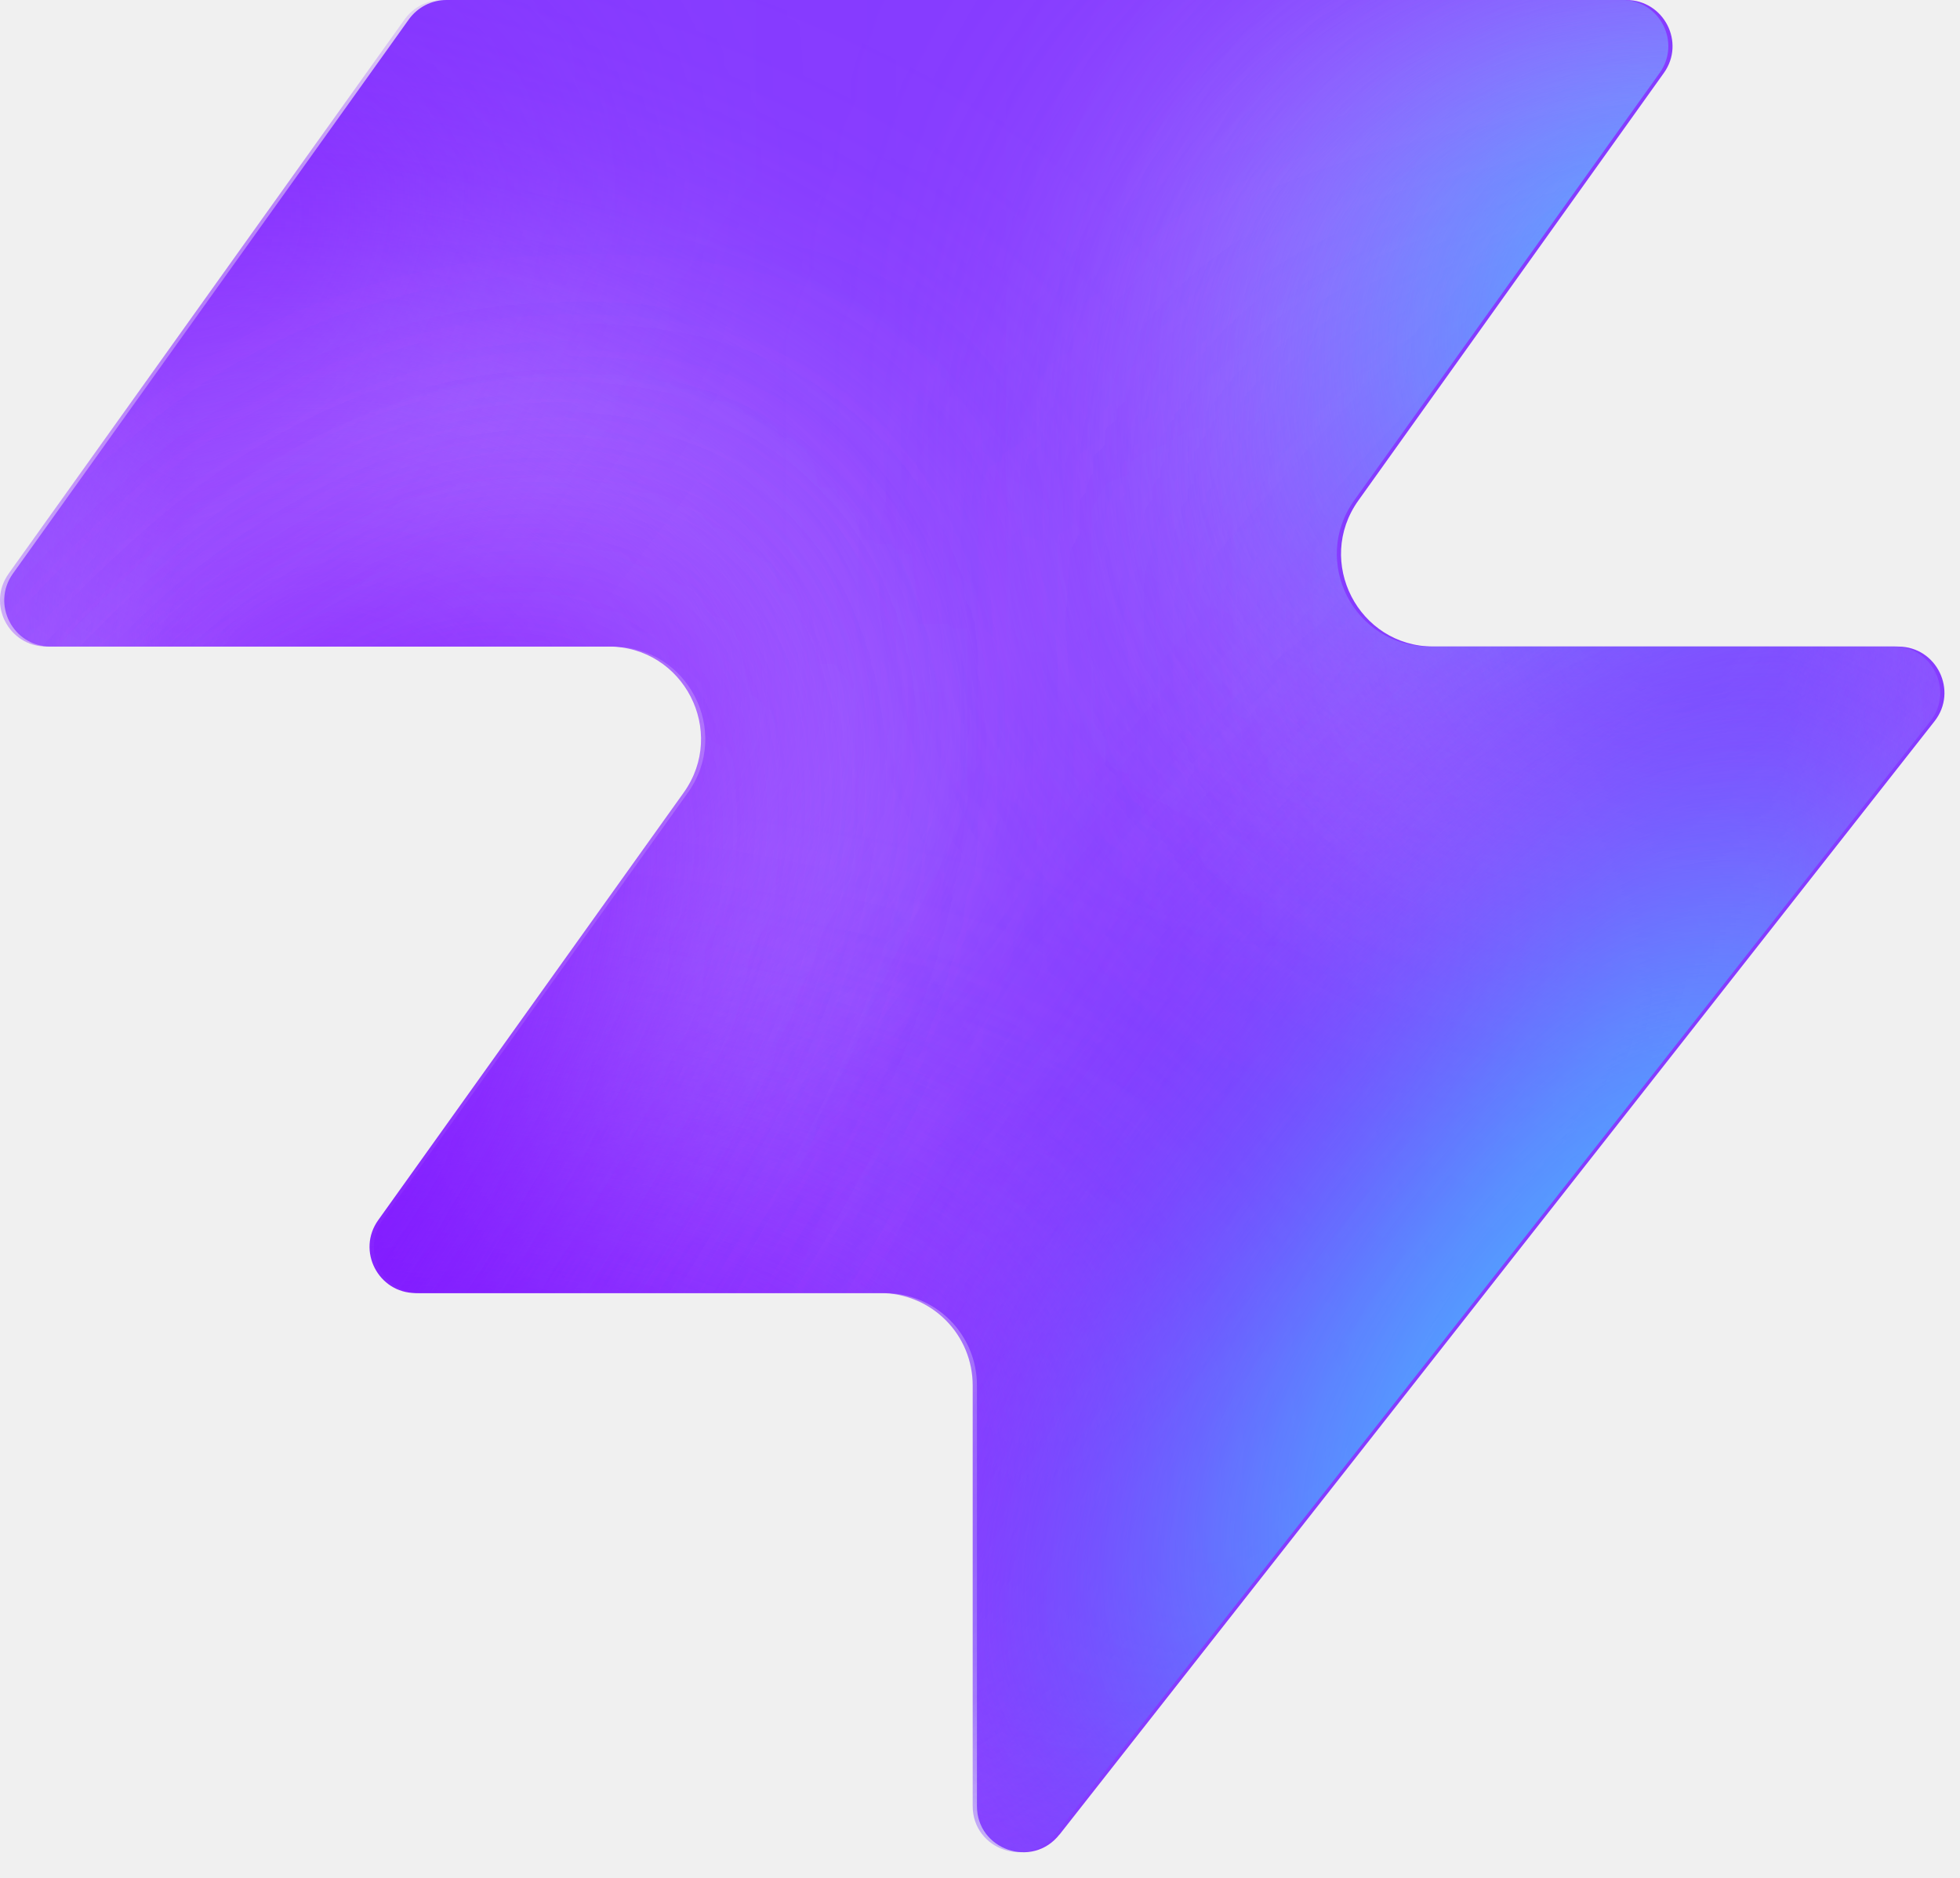
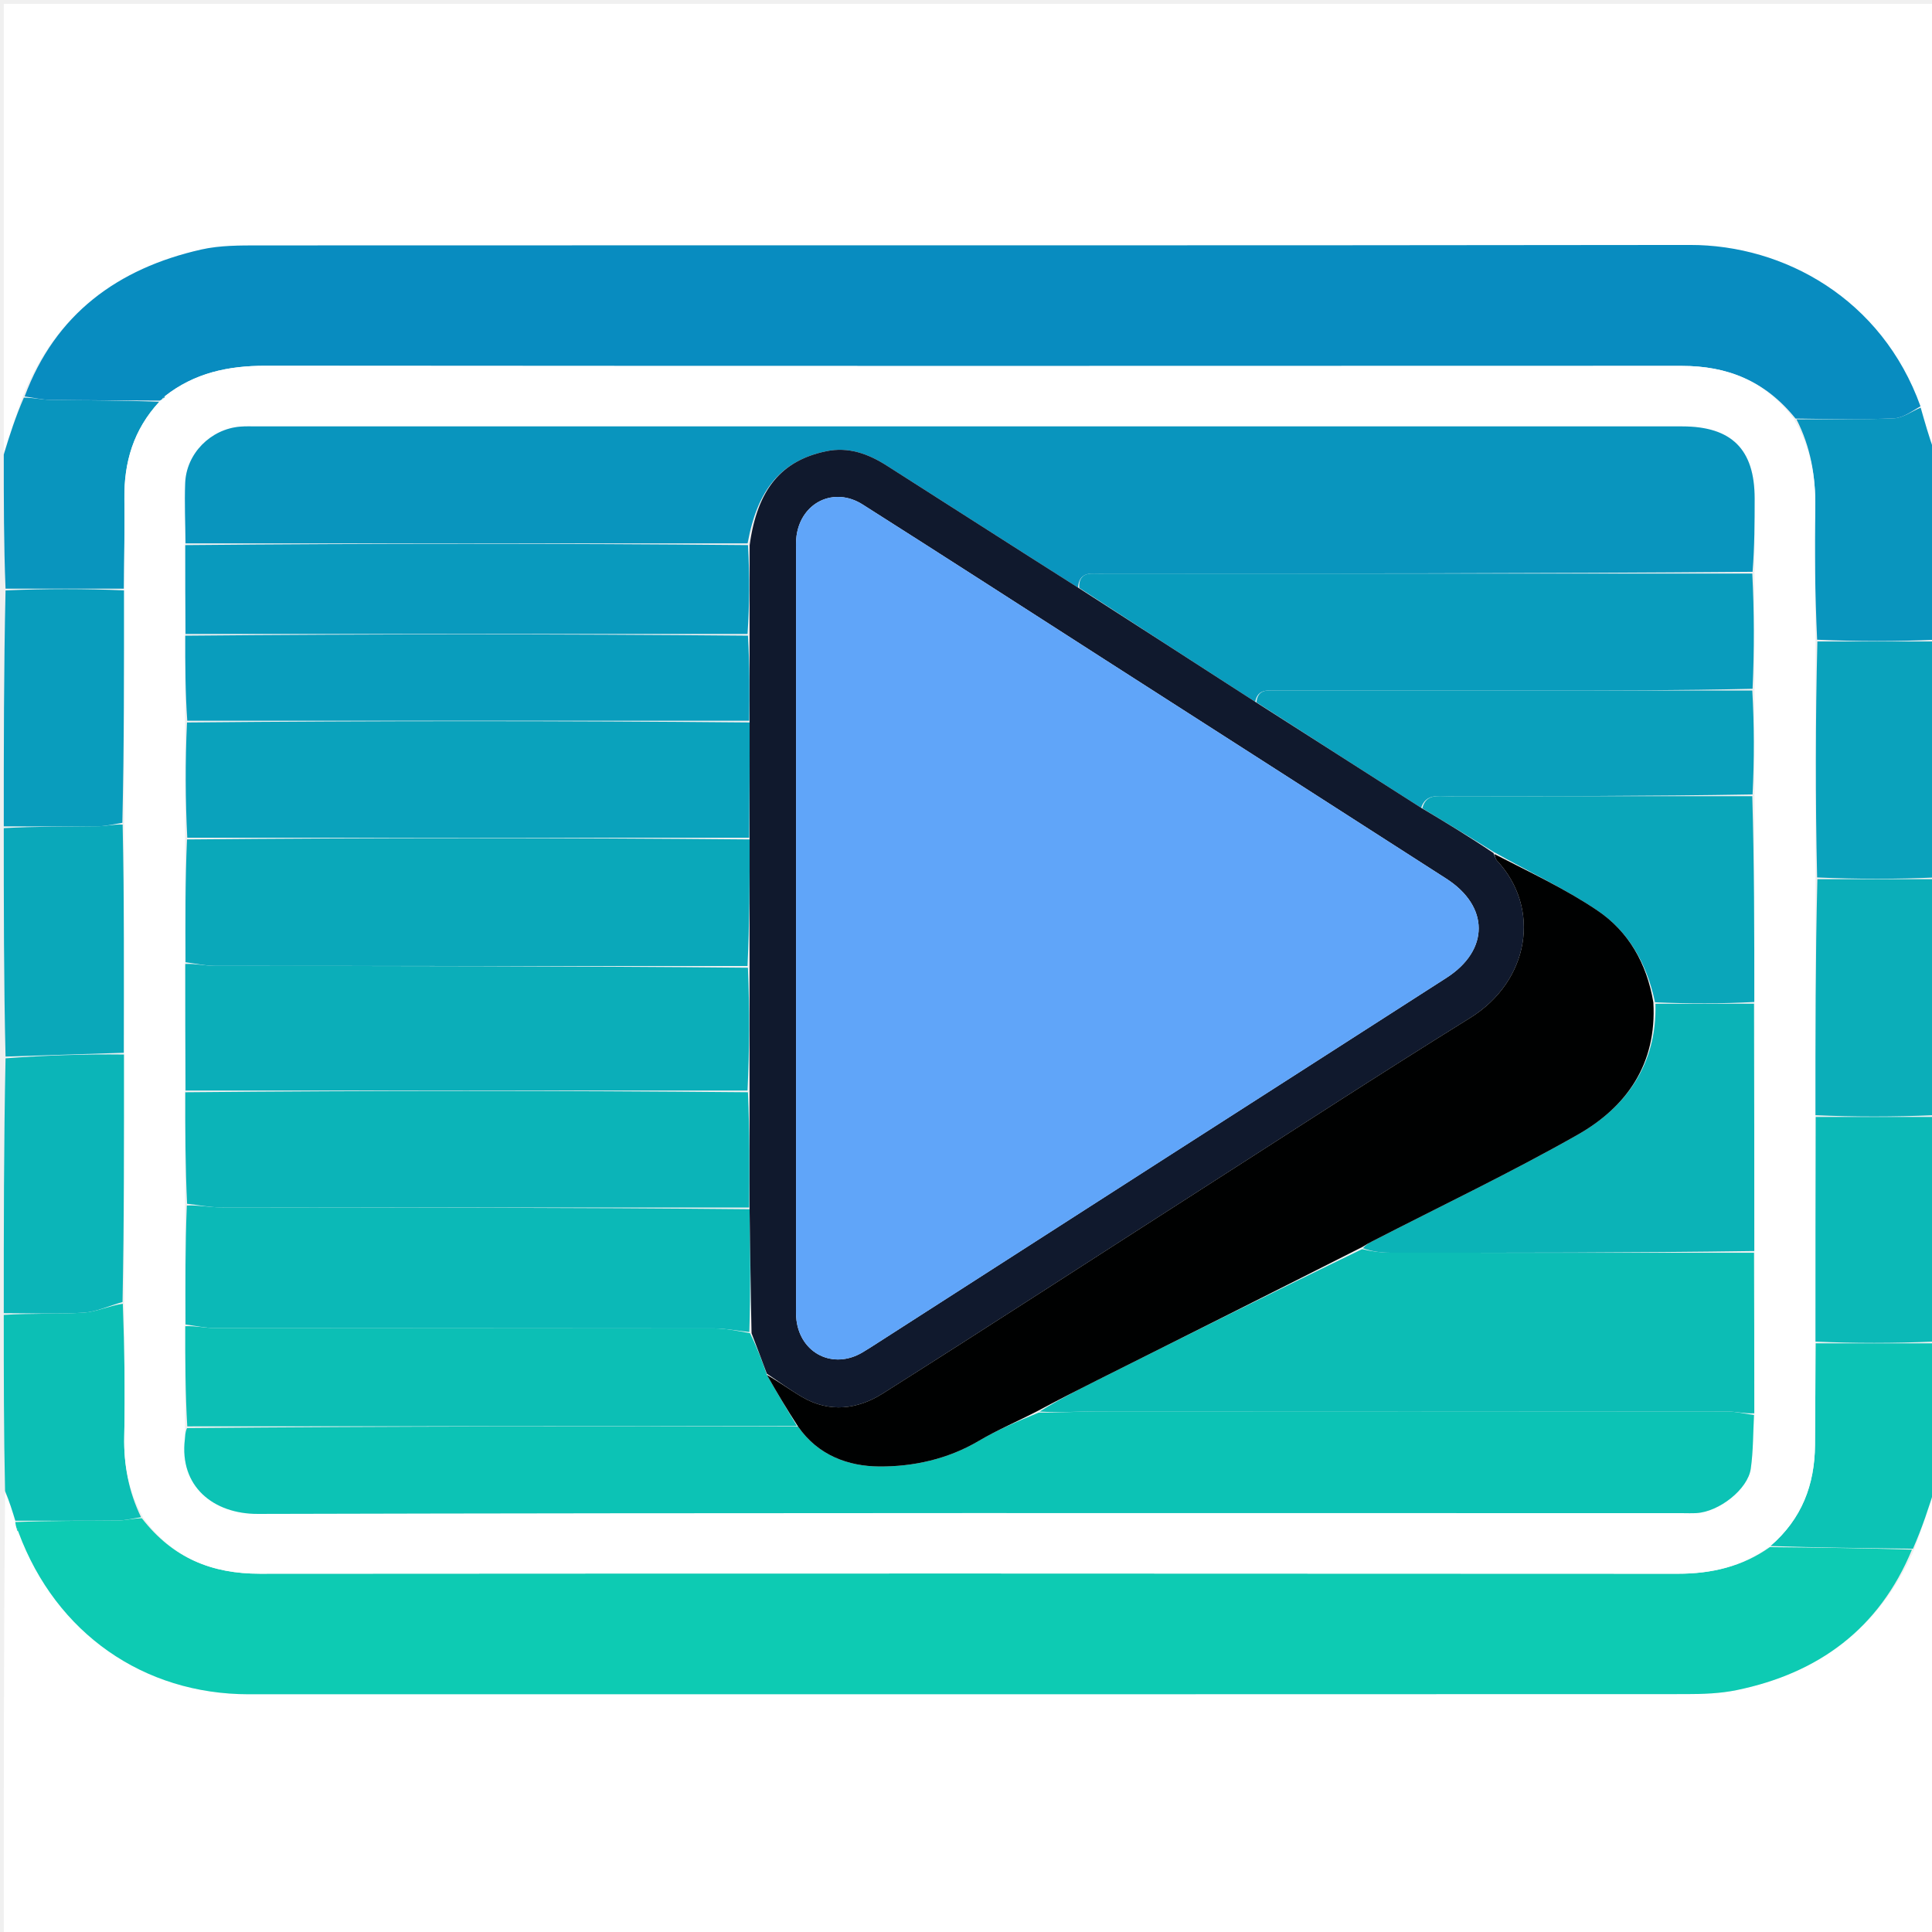
- <svg xmlns="http://www.w3.org/2000/svg" width="48" height="46" fill="none" viewBox="0 0 48 46">
-   <path fill="#863bff" d="M25.946 44.938c-.664.845-2.021.375-2.021-.698V33.937a2.26 2.26 0 0 0-2.262-2.262H10.287c-.92 0-1.456-1.04-.92-1.788l7.48-10.471c1.07-1.497 0-3.578-1.842-3.578H1.237c-.92 0-1.456-1.04-.92-1.788L10.013.474c.214-.297.556-.474.92-.474h28.894c.92 0 1.456 1.04.92 1.788l-7.48 10.471c-1.07 1.498 0 3.579 1.842 3.579h11.377c.943 0 1.473 1.088.89 1.83L25.947 44.94z" style="fill:#863bff;fill:color(display-p3 .525 .23 1);fill-opacity:1" />
-   <mask id="a" width="48" height="46" x="0" y="0" maskUnits="userSpaceOnUse" style="mask-type:alpha">
-     <path fill="#000" d="M25.842 44.938c-.664.844-2.021.375-2.021-.698V33.937a2.26 2.26 0 0 0-2.262-2.262H10.183c-.92 0-1.456-1.04-.92-1.788l7.48-10.471c1.07-1.498 0-3.579-1.842-3.579H1.133c-.92 0-1.456-1.04-.92-1.787L9.91.473c.214-.297.556-.474.92-.474h28.894c.92 0 1.456 1.04.92 1.788l-7.48 10.471c-1.07 1.498 0 3.578 1.842 3.578h11.377c.943 0 1.473 1.088.89 1.832L25.843 44.94z" style="fill:#000;fill-opacity:1" />
-   </mask>
-   <g mask="url(#a)">
-     <g filter="url(#b)">
-       <ellipse cx="5.508" cy="14.704" fill="#ede6ff" rx="5.508" ry="14.704" style="fill:#ede6ff;fill:color(display-p3 .927 .903 1);fill-opacity:1" transform="matrix(.00324 1 1 -.00324 -4.47 31.516)" />
-     </g>
-     <g filter="url(#c)">
-       <ellipse cx="10.399" cy="29.851" fill="#ede6ff" rx="10.399" ry="29.851" style="fill:#ede6ff;fill:color(display-p3 .927 .903 1);fill-opacity:1" transform="matrix(.00324 1 1 -.00324 -39.328 7.883)" />
-     </g>
-     <g filter="url(#d)">
-       <ellipse cx="5.508" cy="30.487" fill="#7e14ff" rx="5.508" ry="30.487" style="fill:#7e14ff;fill:color(display-p3 .492 .077 1);fill-opacity:1" transform="rotate(89.814 -25.913 -14.639)scale(1 -1)" />
-     </g>
-     <g filter="url(#e)">
-       <ellipse cx="5.508" cy="30.599" fill="#7e14ff" rx="5.508" ry="30.599" style="fill:#7e14ff;fill:color(display-p3 .492 .077 1);fill-opacity:1" transform="rotate(89.814 -32.644 -3.334)scale(1 -1)" />
-     </g>
-     <g filter="url(#f)">
-       <ellipse cx="5.508" cy="30.599" fill="#7e14ff" rx="5.508" ry="30.599" style="fill:#7e14ff;fill:color(display-p3 .492 .077 1);fill-opacity:1" transform="matrix(.00324 1 1 -.00324 -34.34 30.47)" />
-     </g>
-     <g filter="url(#g)">
-       <ellipse cx="14.072" cy="22.078" fill="#ede6ff" rx="14.072" ry="22.078" style="fill:#ede6ff;fill:color(display-p3 .927 .903 1);fill-opacity:1" transform="rotate(93.35 24.506 48.493)scale(-1 1)" />
-     </g>
-     <g filter="url(#h)">
-       <ellipse cx="3.47" cy="21.501" fill="#7e14ff" rx="3.47" ry="21.501" style="fill:#7e14ff;fill:color(display-p3 .492 .077 1);fill-opacity:1" transform="rotate(89.009 28.708 47.59)scale(-1 1)" />
-     </g>
-     <g filter="url(#i)">
-       <ellipse cx="3.47" cy="21.501" fill="#7e14ff" rx="3.47" ry="21.501" style="fill:#7e14ff;fill:color(display-p3 .492 .077 1);fill-opacity:1" transform="rotate(89.009 28.708 47.59)scale(-1 1)" />
-     </g>
-     <g filter="url(#j)">
-       <ellipse cx=".387" cy="8.972" fill="#7e14ff" rx="4.407" ry="29.108" style="fill:#7e14ff;fill:color(display-p3 .492 .077 1);fill-opacity:1" transform="rotate(39.51 .387 8.972)" />
-     </g>
-     <g filter="url(#k)">
-       <ellipse cx="47.523" cy="-6.092" fill="#7e14ff" rx="4.407" ry="29.108" style="fill:#7e14ff;fill:color(display-p3 .492 .077 1);fill-opacity:1" transform="rotate(37.892 47.523 -6.092)" />
-     </g>
-     <g filter="url(#l)">
-       <ellipse cx="41.412" cy="6.333" fill="#47bfff" rx="5.971" ry="9.665" style="fill:#47bfff;fill:color(display-p3 .28 .748 1);fill-opacity:1" transform="rotate(37.892 41.412 6.333)" />
-     </g>
-     <g filter="url(#m)">
-       <ellipse cx="-1.879" cy="38.332" fill="#7e14ff" rx="4.407" ry="29.108" style="fill:#7e14ff;fill:color(display-p3 .492 .077 1);fill-opacity:1" transform="rotate(37.892 -1.88 38.332)" />
-     </g>
-     <g filter="url(#n)">
-       <ellipse cx="-1.879" cy="38.332" fill="#7e14ff" rx="4.407" ry="29.108" style="fill:#7e14ff;fill:color(display-p3 .492 .077 1);fill-opacity:1" transform="rotate(37.892 -1.88 38.332)" />
-     </g>
-     <g filter="url(#o)">
-       <ellipse cx="35.651" cy="29.907" fill="#7e14ff" rx="4.407" ry="29.108" style="fill:#7e14ff;fill:color(display-p3 .492 .077 1);fill-opacity:1" transform="rotate(37.892 35.651 29.907)" />
-     </g>
-     <g filter="url(#p)">
-       <ellipse cx="38.418" cy="32.4" fill="#47bfff" rx="5.971" ry="15.297" style="fill:#47bfff;fill:color(display-p3 .28 .748 1);fill-opacity:1" transform="rotate(37.892 38.418 32.4)" />
-     </g>
-   </g>
-   <defs>
-     <filter id="b" width="60.045" height="41.654" x="-19.77" y="16.149" color-interpolation-filters="sRGB" filterUnits="userSpaceOnUse">
-       <feFlood flood-opacity="0" result="BackgroundImageFix" />
-       <feBlend in="SourceGraphic" in2="BackgroundImageFix" result="shape" />
-       <feGaussianBlur result="effect1_foregroundBlur_2002_17158" stdDeviation="7.659" />
-     </filter>
-     <filter id="c" width="90.34" height="51.437" x="-54.613" y="-7.533" color-interpolation-filters="sRGB" filterUnits="userSpaceOnUse">
-       <feFlood flood-opacity="0" result="BackgroundImageFix" />
-       <feBlend in="SourceGraphic" in2="BackgroundImageFix" result="shape" />
-       <feGaussianBlur result="effect1_foregroundBlur_2002_17158" stdDeviation="7.659" />
-     </filter>
-     <filter id="d" width="79.355" height="29.4" x="-49.64" y="2.03" color-interpolation-filters="sRGB" filterUnits="userSpaceOnUse">
-       <feFlood flood-opacity="0" result="BackgroundImageFix" />
-       <feBlend in="SourceGraphic" in2="BackgroundImageFix" result="shape" />
-       <feGaussianBlur result="effect1_foregroundBlur_2002_17158" stdDeviation="4.596" />
-     </filter>
-     <filter id="e" width="79.579" height="29.4" x="-45.045" y="20.029" color-interpolation-filters="sRGB" filterUnits="userSpaceOnUse">
-       <feFlood flood-opacity="0" result="BackgroundImageFix" />
-       <feBlend in="SourceGraphic" in2="BackgroundImageFix" result="shape" />
-       <feGaussianBlur result="effect1_foregroundBlur_2002_17158" stdDeviation="4.596" />
-     </filter>
-     <filter id="f" width="79.579" height="29.4" x="-43.513" y="21.178" color-interpolation-filters="sRGB" filterUnits="userSpaceOnUse">
-       <feFlood flood-opacity="0" result="BackgroundImageFix" />
-       <feBlend in="SourceGraphic" in2="BackgroundImageFix" result="shape" />
-       <feGaussianBlur result="effect1_foregroundBlur_2002_17158" stdDeviation="4.596" />
-     </filter>
-     <filter id="g" width="74.749" height="58.852" x="15.756" y="-17.901" color-interpolation-filters="sRGB" filterUnits="userSpaceOnUse">
-       <feFlood flood-opacity="0" result="BackgroundImageFix" />
-       <feBlend in="SourceGraphic" in2="BackgroundImageFix" result="shape" />
-       <feGaussianBlur result="effect1_foregroundBlur_2002_17158" stdDeviation="7.659" />
-     </filter>
-     <filter id="h" width="61.377" height="25.362" x="23.548" y="2.284" color-interpolation-filters="sRGB" filterUnits="userSpaceOnUse">
-       <feFlood flood-opacity="0" result="BackgroundImageFix" />
-       <feBlend in="SourceGraphic" in2="BackgroundImageFix" result="shape" />
-       <feGaussianBlur result="effect1_foregroundBlur_2002_17158" stdDeviation="4.596" />
-     </filter>
-     <filter id="i" width="61.377" height="25.362" x="23.548" y="2.284" color-interpolation-filters="sRGB" filterUnits="userSpaceOnUse">
-       <feFlood flood-opacity="0" result="BackgroundImageFix" />
-       <feBlend in="SourceGraphic" in2="BackgroundImageFix" result="shape" />
-       <feGaussianBlur result="effect1_foregroundBlur_2002_17158" stdDeviation="4.596" />
-     </filter>
-     <filter id="j" width="56.045" height="63.649" x="-27.636" y="-22.853" color-interpolation-filters="sRGB" filterUnits="userSpaceOnUse">
-       <feFlood flood-opacity="0" result="BackgroundImageFix" />
-       <feBlend in="SourceGraphic" in2="BackgroundImageFix" result="shape" />
-       <feGaussianBlur result="effect1_foregroundBlur_2002_17158" stdDeviation="4.596" />
-     </filter>
-     <filter id="k" width="54.814" height="64.646" x="20.116" y="-38.415" color-interpolation-filters="sRGB" filterUnits="userSpaceOnUse">
-       <feFlood flood-opacity="0" result="BackgroundImageFix" />
-       <feBlend in="SourceGraphic" in2="BackgroundImageFix" result="shape" />
-       <feGaussianBlur result="effect1_foregroundBlur_2002_17158" stdDeviation="4.596" />
-     </filter>
-     <filter id="l" width="33.541" height="35.313" x="24.641" y="-11.323" color-interpolation-filters="sRGB" filterUnits="userSpaceOnUse">
-       <feFlood flood-opacity="0" result="BackgroundImageFix" />
-       <feBlend in="SourceGraphic" in2="BackgroundImageFix" result="shape" />
-       <feGaussianBlur result="effect1_foregroundBlur_2002_17158" stdDeviation="4.596" />
-     </filter>
-     <filter id="m" width="54.814" height="64.646" x="-29.286" y="6.009" color-interpolation-filters="sRGB" filterUnits="userSpaceOnUse">
-       <feFlood flood-opacity="0" result="BackgroundImageFix" />
-       <feBlend in="SourceGraphic" in2="BackgroundImageFix" result="shape" />
-       <feGaussianBlur result="effect1_foregroundBlur_2002_17158" stdDeviation="4.596" />
-     </filter>
-     <filter id="n" width="54.814" height="64.646" x="-29.286" y="6.009" color-interpolation-filters="sRGB" filterUnits="userSpaceOnUse">
-       <feFlood flood-opacity="0" result="BackgroundImageFix" />
-       <feBlend in="SourceGraphic" in2="BackgroundImageFix" result="shape" />
-       <feGaussianBlur result="effect1_foregroundBlur_2002_17158" stdDeviation="4.596" />
-     </filter>
-     <filter id="o" width="54.814" height="64.646" x="8.244" y="-2.416" color-interpolation-filters="sRGB" filterUnits="userSpaceOnUse">
-       <feFlood flood-opacity="0" result="BackgroundImageFix" />
-       <feBlend in="SourceGraphic" in2="BackgroundImageFix" result="shape" />
-       <feGaussianBlur result="effect1_foregroundBlur_2002_17158" stdDeviation="4.596" />
-     </filter>
-     <filter id="p" width="39.409" height="43.623" x="18.713" y="10.588" color-interpolation-filters="sRGB" filterUnits="userSpaceOnUse">
-       <feFlood flood-opacity="0" result="BackgroundImageFix" />
-       <feBlend in="SourceGraphic" in2="BackgroundImageFix" result="shape" />
-       <feGaussianBlur result="effect1_foregroundBlur_2002_17158" stdDeviation="4.596" />
-     </filter>
-   </defs>
+ <svg xmlns="http://www.w3.org/2000/svg" version="1.1" id="Layer_1" x="0px" y="0px" width="100%" viewBox="0 0 512 512" enable-background="new 0 0 512 512" xml:space="preserve">
+   <path fill="#FFFFFF" opacity="1" stroke="none" d=" M1,120   C1,80.356 1,40.713 1,1.035   C171.544,1.035 342.088,1.035 513,1.035   C513,40.353 513,79.708 512.654,119.358   C511.204,115.777 510.1,111.901 508.944,107.664   C498.737,79.244 472.841,64.88 447.825,64.916   C321.433,65.094 195.041,64.986 68.649,65.041   C63.532,65.043 58.265,65.015 53.323,66.131   C31.155,71.139 14.635,83.279 5.918,105.315   C4.142,110.418 2.571,115.209 1,120  z" />
+   <path fill="#FFFFFF" opacity="1" stroke="none" d=" M513,394   C513,433.643 513,473.287 513,512.965   C342.456,512.965 171.913,512.965 1,512.965   C1,473.98 1,434.959 1.343,395.609   C2.48,397.855 3.273,400.43 4.041,403.363   C4.149,404.171 4.282,404.621 4.434,405.262   C4.576,405.693 4.762,405.864 5.009,406.344   C14.875,432.872 38.091,448.996 65.9,448.996   C192.891,448.998 319.883,449.008 446.874,448.955   C451.331,448.953 455.886,448.796 460.228,447.901   C481.932,443.427 498.002,431.639 507.251,410.729   C509.347,404.993 511.174,399.497 513,394  z" />
+   <path fill="#0BB5B8" opacity="1" stroke="none" d=" M1,348   C1,325.646 1,303.292 1.469,280.469   C12.235,279.665 22.532,279.331 32.901,279.46   C32.926,301.615 32.879,323.306 32.473,345.049   C28.802,346.068 25.529,347.663 22.171,347.869   C15.138,348.301 8.06,348 1,348  z" />
+   <path fill="#0BAEB9" opacity="1" stroke="none" d=" M513,233   C513,253.688 513,274.375 512.531,295.532   C501.764,296 491.465,296 481.097,295.535   C481.074,274.38 481.12,253.689 481.624,232.999   C492.388,233 502.694,233 513,233  z" />
+   <path fill="#0AA2BC" opacity="1" stroke="none" d=" M513,232.531   C502.694,233 492.388,233 481.555,232.535   C481.074,211.379 481.12,190.687 481.625,169.997   C492.389,169.999 502.694,170 513,170   C513,190.688 513,211.375 513,232.531  z" />
+   <path fill="#099DBD" opacity="1" stroke="none" d=" M1,219   C1,198.312 1,177.625 1.469,156.469   C12.236,155.999 22.534,155.999 32.904,156.462   C32.927,177.283 32.879,197.639 32.427,218.06   C30.091,218.416 28.161,218.938 26.226,218.959   C17.818,219.052 9.409,219 1,219  z" />
+   <path fill="#0AA8BA" opacity="1" stroke="none" d=" M1,219.469   C9.409,219 17.818,219.052 26.226,218.959   C28.161,218.938 30.091,218.416 32.499,218.524   C32.926,238.948 32.878,258.972 32.829,278.996   C22.532,279.331 12.235,279.665 1.469,280   C1,259.979 1,239.958 1,219.469  z" />
+   <path fill="#0BB9B7" opacity="1" stroke="none" d=" M481.166,295.999   C491.465,296 501.764,296 512.531,296   C513,315.688 513,335.375 512.531,355.531   C501.764,356 491.466,356 481.098,355.535   C481.075,335.38 481.121,315.69 481.166,295.999  z" />
+   <path fill="#0995BE" opacity="1" stroke="none" d=" M513,169.531   C502.694,170 492.389,169.999 481.556,169.533   C481.02,157.579 480.846,146.086 481.056,134.601   C481.208,126.272 479.824,118.424 476.088,111.125   C485.016,111.05 493.462,111.239 501.883,110.864   C504.291,110.757 506.627,109.017 508.996,108.026   C510.1,111.901 511.204,115.777 512.654,119.826   C513,136.354 513,152.708 513,169.531  z" />
+   <path fill="#0CBFB5" opacity="1" stroke="none" d=" M1,348.469   C8.06,348 15.138,348.301 22.171,347.869   C25.529,347.663 28.802,346.068 32.544,345.513   C32.981,357.5 33.178,369.079 32.927,380.649   C32.763,388.253 34.118,395.357 37.38,402.077   C35.052,402.425 33.127,402.941 31.197,402.96   C22.154,403.05 13.11,403.003 4.066,403.006   C3.273,400.43 2.48,397.855 1.343,395.14   C1,379.646 1,364.292 1,348.469  z" />
+   <path fill="#0CC3B5" opacity="1" stroke="none" d=" M481.167,355.999   C491.466,356 501.764,356 512.531,356   C513,368.354 513,380.708 513,393.531   C511.174,399.497 509.347,404.993 506.955,410.437   C493.934,410.259 481.48,410.133 469.178,409.712   C477.536,402.506 480.907,393.456 480.996,382.971   C481.071,373.98 481.111,364.99 481.167,355.999  z" />
+   <path fill="#0995BE" opacity="1" stroke="none" d=" M32.832,155.998   C22.534,155.999 12.236,155.999 1.469,156   C1,144.312 1,132.625 1,120.469   C2.571,115.209 4.142,110.418 6.325,105.374   C9.03,105.413 11.121,105.932 13.219,105.962   C22.928,106.102 32.639,106.107 42.208,106.476   C35.34,113.927 32.841,122.534 32.966,132.168   C33.068,140.109 32.888,148.055 32.832,155.998  z" />
+   <path fill="#088CC0" opacity="1" stroke="none" d=" M42.35,106.161   C32.639,106.107 22.928,106.102 13.219,105.962   C11.121,105.932 9.03,105.413 6.53,105.061   C14.635,83.279 31.155,71.139 53.323,66.131   C58.265,65.015 63.532,65.043 68.649,65.041   C195.041,64.986 321.433,65.094 447.825,64.916   C472.841,64.88 498.737,79.244 508.944,107.664   C506.627,109.017 504.291,110.757 501.883,110.864   C493.462,111.239 485.016,111.05 475.837,110.924   C467.762,100.872 457.721,96.963 445.646,96.968   C320.529,97.018 195.411,97.032 70.294,96.934   C60.49,96.926 51.534,98.819 43.601,105.055   C43.303,105.251 43.175,105.404 42.948,105.791   C42.809,105.993 42.35,106.161 42.35,106.161  z" />
+   <path fill="#0DCBB3" opacity="1" stroke="none" d=" M469.025,410.007   C481.48,410.133 493.934,410.259 506.685,410.676   C498.002,431.639 481.932,443.427 460.228,447.901   C455.886,448.796 451.331,448.953 446.874,448.955   C319.883,449.008 192.891,448.998 65.9,448.996   C38.091,448.996 14.875,432.872 4.947,406.172   C4.778,405.398 4.621,405.214 4.416,405.07   C4.282,404.621 4.149,404.171 4.041,403.363   C13.11,403.003 22.154,403.05 31.197,402.96   C33.127,402.941 35.052,402.425 37.59,402.347   C45.785,412.95 56.183,417.057 68.845,417.049   C194.107,416.968 319.369,416.974 444.631,417.054   C453.552,417.06 461.71,415.185 469.025,410.007  z" />
+   <path fill="#0CBFB5" opacity="1" stroke="none" d=" M4.434,405.262   C4.621,405.214 4.778,405.398 4.948,405.795   C4.762,405.864 4.576,405.693 4.434,405.262  z" />
+   <path fill="#FFFFFF" opacity="1" stroke="none" d=" M469.178,409.712   C461.71,415.185 453.552,417.06 444.631,417.054   C319.369,416.974 194.107,416.968 68.845,417.049   C56.183,417.057 45.785,412.95 37.991,402.286   C34.118,395.357 32.763,388.253 32.927,380.649   C33.178,369.079 32.981,357.5 32.903,345.461   C32.879,323.306 32.926,301.615 32.901,279.46   C32.878,258.972 32.926,238.948 32.902,218.46   C32.879,197.639 32.927,177.283 32.904,156.462   C32.888,148.055 33.068,140.109 32.966,132.168   C32.841,122.534 35.34,113.927 42.208,106.476   C42.35,106.161 42.809,105.993 43.113,105.766   C43.628,105.412 43.734,105.225 43.731,104.978   C51.534,98.819 60.49,96.926 70.294,96.934   C195.411,97.032 320.529,97.018 445.646,96.968   C457.721,96.963 467.762,100.872 475.345,110.974   C479.824,118.424 481.208,126.272 481.056,134.601   C480.846,146.086 481.02,157.579 481.098,169.532   C481.12,190.687 481.074,211.379 481.097,232.535   C481.12,253.689 481.074,274.38 481.097,295.535   C481.121,315.69 481.075,335.38 481.098,355.535   C481.111,364.99 481.071,373.98 480.996,382.971   C480.907,393.456 477.536,402.506 469.178,409.712  M464.973,210.07   C464.926,201.046 464.88,192.022 464.974,182.07   C464.927,172.046 464.88,162.022 464.973,151.07   C464.982,144.743 464.999,138.415 464.998,132.088   C464.995,119.071 458.892,113.001 445.801,113.001   C319.916,113 194.031,113 68.146,113.002   C66.647,113.002 65.141,112.937 63.652,113.06   C55.824,113.706 49.377,120.183 49.075,128.026   C48.871,133.341 49.12,138.673 49.024,144.926   C49.072,152.617 49.12,160.308 49.025,168.927   C49.072,176.284 49.12,183.641 49.025,191.927   C49.073,201.951 49.121,211.975 49.026,222.927   C49.074,233.618 49.121,244.308 49.026,255.927   C49.074,266.951 49.122,277.974 49.027,289.926   C49.074,299.617 49.121,309.309 49.027,319.928   C49.074,330.285 49.121,340.642 49.026,351.927   C49.074,360.618 49.121,369.309 49.028,378.907   C49.019,379.74 49.089,380.582 48.99,381.404   C47.484,393.883 56.532,401.233 68.325,401.202   C194.079,400.874 319.833,400.998 445.588,400.998   C446.92,400.999 448.256,401.061 449.584,400.985   C455.571,400.642 463.2,394.689 463.976,389.217   C464.64,384.531 464.574,379.742 464.97,374.07   C464.924,360.046 464.879,346.022 464.971,331.07   C464.925,309.379 464.879,287.689 464.971,265.07   C464.925,247.046 464.879,229.022 464.973,210.07  z" />
+   <path fill="#0995BE" opacity="1" stroke="none" d=" M43.601,105.055   C43.734,105.225 43.628,105.412 43.251,105.564   C43.175,105.404 43.303,105.251 43.601,105.055  z" />
+   <path fill="#0995BE" opacity="1" stroke="none" d=" M49.167,143.998   C49.12,138.673 48.871,133.341 49.075,128.026   C49.377,120.183 55.824,113.706 63.652,113.06   C65.141,112.937 66.647,113.002 68.146,113.002   C194.031,113 319.916,113 445.801,113.001   C458.892,113.001 464.995,119.071 464.998,132.088   C464.999,138.415 464.982,144.743 464.445,151.535   C407.1,151.999 350.283,152 293.466,152   C292.3,152 291.131,152.046 289.967,151.994   C287.288,151.874 285.846,152.992 285.688,155.718   C268.576,144.875 251.806,134.089 234.985,123.381   C230.114,120.28 224.891,118.339 218.937,119.586   C207.037,122.077 200.708,129.645 198.123,144.002   C148.177,144.001 98.672,143.999 49.167,143.998  z" />
+   <path fill="#0CC3B5" opacity="1" stroke="none" d=" M464.831,374.998   C464.574,379.742 464.64,384.531 463.976,389.217   C463.2,394.689 455.571,400.642 449.584,400.985   C448.256,401.061 446.92,400.999 445.588,400.998   C319.833,400.998 194.079,400.874 68.325,401.202   C56.532,401.233 47.484,393.883 48.99,381.404   C49.089,380.582 49.019,379.74 49.556,378.453   C103.792,377.976 157.5,377.953 211.514,378.069   C216.829,385.764 224.924,388.567 232.92,388.632   C241.998,388.706 251.197,386.702 259.43,381.826   C264.41,378.876 269.805,376.626 275.308,374.343   C280.695,374.416 285.787,374.031 290.879,374.027   C346.418,373.984 401.957,373.987 457.496,374.042   C459.942,374.045 462.386,374.666 464.831,374.998  z" />
+   <path fill="#0CBDB5" opacity="1" stroke="none" d=" M464.901,374.534   C462.386,374.666 459.942,374.045 457.496,374.042   C401.957,373.987 346.418,373.984 290.879,374.027   C285.787,374.031 280.695,374.416 275.524,374.073   C280.484,370.974 285.515,368.411 290.562,365.882   C314.005,354.136 337.453,342.4 360.965,331.037   C363.442,331.609 365.853,331.972 368.264,331.975   C400.454,332.012 432.643,331.999 464.833,331.998   C464.879,346.022 464.924,360.046 464.901,374.534  z" />
+   <path fill="#0AA8BA" opacity="1" stroke="none" d=" M49.168,254.999   C49.121,244.308 49.074,233.618 49.555,222.463   C99.57,222.001 149.056,222.002 198.649,222.461   C198.684,233.947 198.613,244.975 198.102,256.002   C150.775,256.001 103.888,256.017 57,255.957   C54.389,255.954 51.779,255.333 49.168,254.999  z" />
+   <path fill="#099CBD" opacity="1" stroke="none" d=" M286.01,155.803   C285.846,152.992 287.288,151.874 289.967,151.994   C291.131,152.046 292.3,152 293.466,152   C350.283,152 407.1,151.999 464.375,151.998   C464.88,162.022 464.927,172.046 464.446,182.535   C445.119,183 426.319,183 407.519,183   C384.56,183 361.601,182.991 338.642,183.014   C336.238,183.017 333.354,182.339 332.644,185.983   C316.886,175.835 301.448,165.819 286.01,155.803  z" />
+   <path fill="#0BAEB9" opacity="1" stroke="none" d=" M49.097,255.463   C51.779,255.333 54.389,255.954 57,255.957   C103.888,256.017 150.775,256.001 198.208,256.46   C198.684,267.614 198.614,278.308 198.103,289.002   C148.165,289.001 98.667,288.999 49.17,288.998   C49.122,277.974 49.074,266.951 49.097,255.463  z" />
+   <path fill="#0BB9B7" opacity="1" stroke="none" d=" M49.168,350.999   C49.121,340.642 49.074,330.285 49.51,319.476   C52.773,319.349 55.554,319.955 58.335,319.958   C105.07,320.017 151.804,320.001 198.645,320.46   C198.834,331.612 198.915,342.306 198.574,352.99   C195.201,352.654 192.252,352.046 189.302,352.042   C145.203,351.981 101.105,352.017 57.006,351.957   C54.393,351.954 51.781,351.333 49.168,350.999  z" />
+   <path fill="#0AA2BC" opacity="1" stroke="none" d=" M198.543,222.003   C149.056,222.002 99.57,222.001 49.626,222   C49.121,211.975 49.073,201.951 49.554,191.463   C99.57,191 149.058,191.001 198.651,191.46   C198.686,201.947 198.614,211.975 198.543,222.003  z" />
+   <path fill="#0BB4B8" opacity="1" stroke="none" d=" M198.539,320.002   C151.804,320.001 105.07,320.017 58.335,319.958   C55.554,319.955 52.773,319.349 49.58,319.012   C49.121,309.309 49.074,299.617 49.098,289.462   C98.667,288.999 148.165,289.001 198.209,289.46   C198.683,299.947 198.611,309.974 198.539,320.002  z" />
+   <path fill="#0CBFB5" opacity="1" stroke="none" d=" M49.097,351.463   C51.781,351.333 54.393,351.954 57.006,351.957   C101.105,352.017 145.203,351.981 189.302,352.042   C192.252,352.046 195.201,352.654 198.748,353.311   C200.635,357.105 201.926,360.569 203.249,364.378   C205.923,369.125 208.566,373.527 211.208,377.929   C157.5,377.953 103.792,377.976 49.626,378   C49.121,369.309 49.074,360.618 49.097,351.463  z" />
+   <path fill="#099ABE" opacity="1" stroke="none" d=" M49.096,144.462   C98.672,143.999 148.177,144.001 198.226,144.461   C198.696,152.614 198.622,160.308 198.108,168.001   C148.167,168 98.667,167.999 49.167,167.999   C49.12,160.308 49.072,152.617 49.096,144.462  z" />
+   <path fill="#0BB3B7" opacity="1" stroke="none" d=" M464.902,331.534   C432.643,331.999 400.454,332.012 368.264,331.975   C365.853,331.972 363.442,331.609 361.19,330.791   C362.086,329.782 362.82,329.393 363.56,329.012   C381.754,319.65 400.257,310.832 418.04,300.747   C431.058,293.364 439.12,282.004 438.716,266.005   C447.723,266.002 456.278,266 464.833,265.998   C464.879,287.689 464.925,309.379 464.902,331.534  z" />
+   <path fill="#099DBD" opacity="1" stroke="none" d=" M49.096,168.463   C98.667,167.999 148.167,168 198.214,168.459   C198.689,176.279 198.617,183.641 198.545,191.002   C149.058,191.001 99.57,191 49.625,190.999   C49.12,183.641 49.072,176.284 49.096,168.463  z" />
+   <path fill="#0AA0BC" opacity="1" stroke="none" d=" M332.965,186.116   C333.354,182.339 336.238,183.017 338.642,183.014   C361.601,182.991 384.56,183 407.519,183   C426.319,183 445.119,183 464.376,182.999   C464.88,192.022 464.926,201.046 464.445,210.535   C437.204,211 410.49,210.986 383.777,211.02   C381.065,211.024 377.883,210.307 376.611,214.075   C361.849,204.664 347.407,195.39 332.965,186.116  z" />
+   <path fill="#0AA6BA" opacity="1" stroke="none" d=" M376.931,214.212   C377.883,210.307 381.065,211.024 383.777,211.02   C410.49,210.986 437.204,211 464.375,210.999   C464.879,229.022 464.925,247.046 464.902,265.534   C456.278,266 447.723,266.002 438.605,265.621   C436.406,255.218 431.515,246.799 423.277,241.253   C414.658,235.45 405.119,231.014 395.757,225.718   C389.332,221.708 383.131,217.96 376.931,214.212  z" />
+   <path fill="#10192D" opacity="1" stroke="none" d=" M376.611,214.075   C383.131,217.96 389.332,221.708 395.791,226.069   C396.251,227.135 396.348,227.683 396.667,228.025   C408.567,240.761 405.258,260.032 389.629,269.735   C365.504,284.715 341.699,300.213 317.789,315.541   C289.825,333.468 261.967,351.565 233.893,369.319   C227.285,373.498 219.859,374.452 212.628,370.256   C209.38,368.372 206.347,366.118 203.217,364.032   C201.926,360.569 200.635,357.105 199.171,353.321   C198.915,342.306 198.834,331.612 198.645,320.46   C198.611,309.974 198.683,299.947 198.649,289.461   C198.614,278.308 198.684,267.614 198.648,256.461   C198.613,244.975 198.684,233.947 198.649,222.461   C198.614,211.975 198.686,201.947 198.651,191.46   C198.617,183.641 198.689,176.279 198.655,168.46   C198.622,160.308 198.696,152.614 198.667,144.462   C200.708,129.645 207.037,122.077 218.937,119.586   C224.891,118.339 230.114,120.28 234.985,123.381   C251.806,134.089 268.576,144.875 285.688,155.718   C301.448,165.819 316.886,175.835 332.644,185.983   C347.407,195.39 361.849,204.664 376.611,214.075  M309.793,306.3   C334.307,290.582 358.835,274.884 383.33,259.135   C394.741,251.798 394.723,240.207 383.27,232.845   C353.174,213.499 323.044,194.206 292.928,174.892   C271.497,161.148 250.11,147.334 228.611,133.697   C221.014,128.879 212.311,133.134 211.088,142.005   C210.885,143.48 210.965,144.998 210.965,146.496   C210.96,212.783 210.96,279.071 210.964,345.358   C210.964,346.857 210.885,348.372 211.071,349.851   C212.183,358.737 220.797,362.968 228.501,358.44   C229.936,357.597 231.33,356.685 232.731,355.786   C258.221,339.431 283.71,323.072 309.793,306.3  z" />
+   <path fill="#000101" opacity="1" stroke="none" d=" M203.249,364.378   C206.347,366.118 209.38,368.372 212.628,370.256   C219.859,374.452 227.285,373.498 233.893,369.319   C261.967,351.565 289.825,333.468 317.789,315.541   C341.699,300.213 365.504,284.715 389.629,269.735   C405.258,260.032 408.567,240.761 396.667,228.025   C396.348,227.683 396.251,227.135 396.016,226.332   C405.119,231.014 414.658,235.45 423.277,241.253   C431.515,246.799 436.406,255.218 438.153,265.622   C439.12,282.004 431.058,293.364 418.04,300.747   C400.257,310.832 381.754,319.65 363.56,329.012   C362.82,329.393 362.086,329.782 361.124,330.414   C337.453,342.4 314.005,354.136 290.562,365.882   C285.515,368.411 280.484,370.974 275.229,373.791   C269.805,376.626 264.41,378.876 259.43,381.826   C251.197,386.702 241.998,388.706 232.92,388.632   C224.924,388.567 216.829,385.764 211.514,378.069   C208.566,373.527 205.923,369.125 203.249,364.378  z" />
+   <path fill="#60A5F9" opacity="1" stroke="none" d=" M309.496,306.507   C283.71,323.072 258.221,339.431 232.731,355.786   C231.33,356.685 229.936,357.597 228.501,358.44   C220.797,362.968 212.183,358.737 211.071,349.851   C210.885,348.372 210.964,346.857 210.964,345.358   C210.96,279.071 210.96,212.783 210.965,146.496   C210.965,144.998 210.885,143.48 211.088,142.005   C212.311,133.134 221.014,128.879 228.611,133.697   C250.11,147.334 271.497,161.148 292.928,174.892   C323.044,194.206 353.174,213.499 383.27,232.845   C394.723,240.207 394.741,251.798 383.33,259.135   C358.835,274.884 334.307,290.582 309.496,306.507  z" />
</svg>
